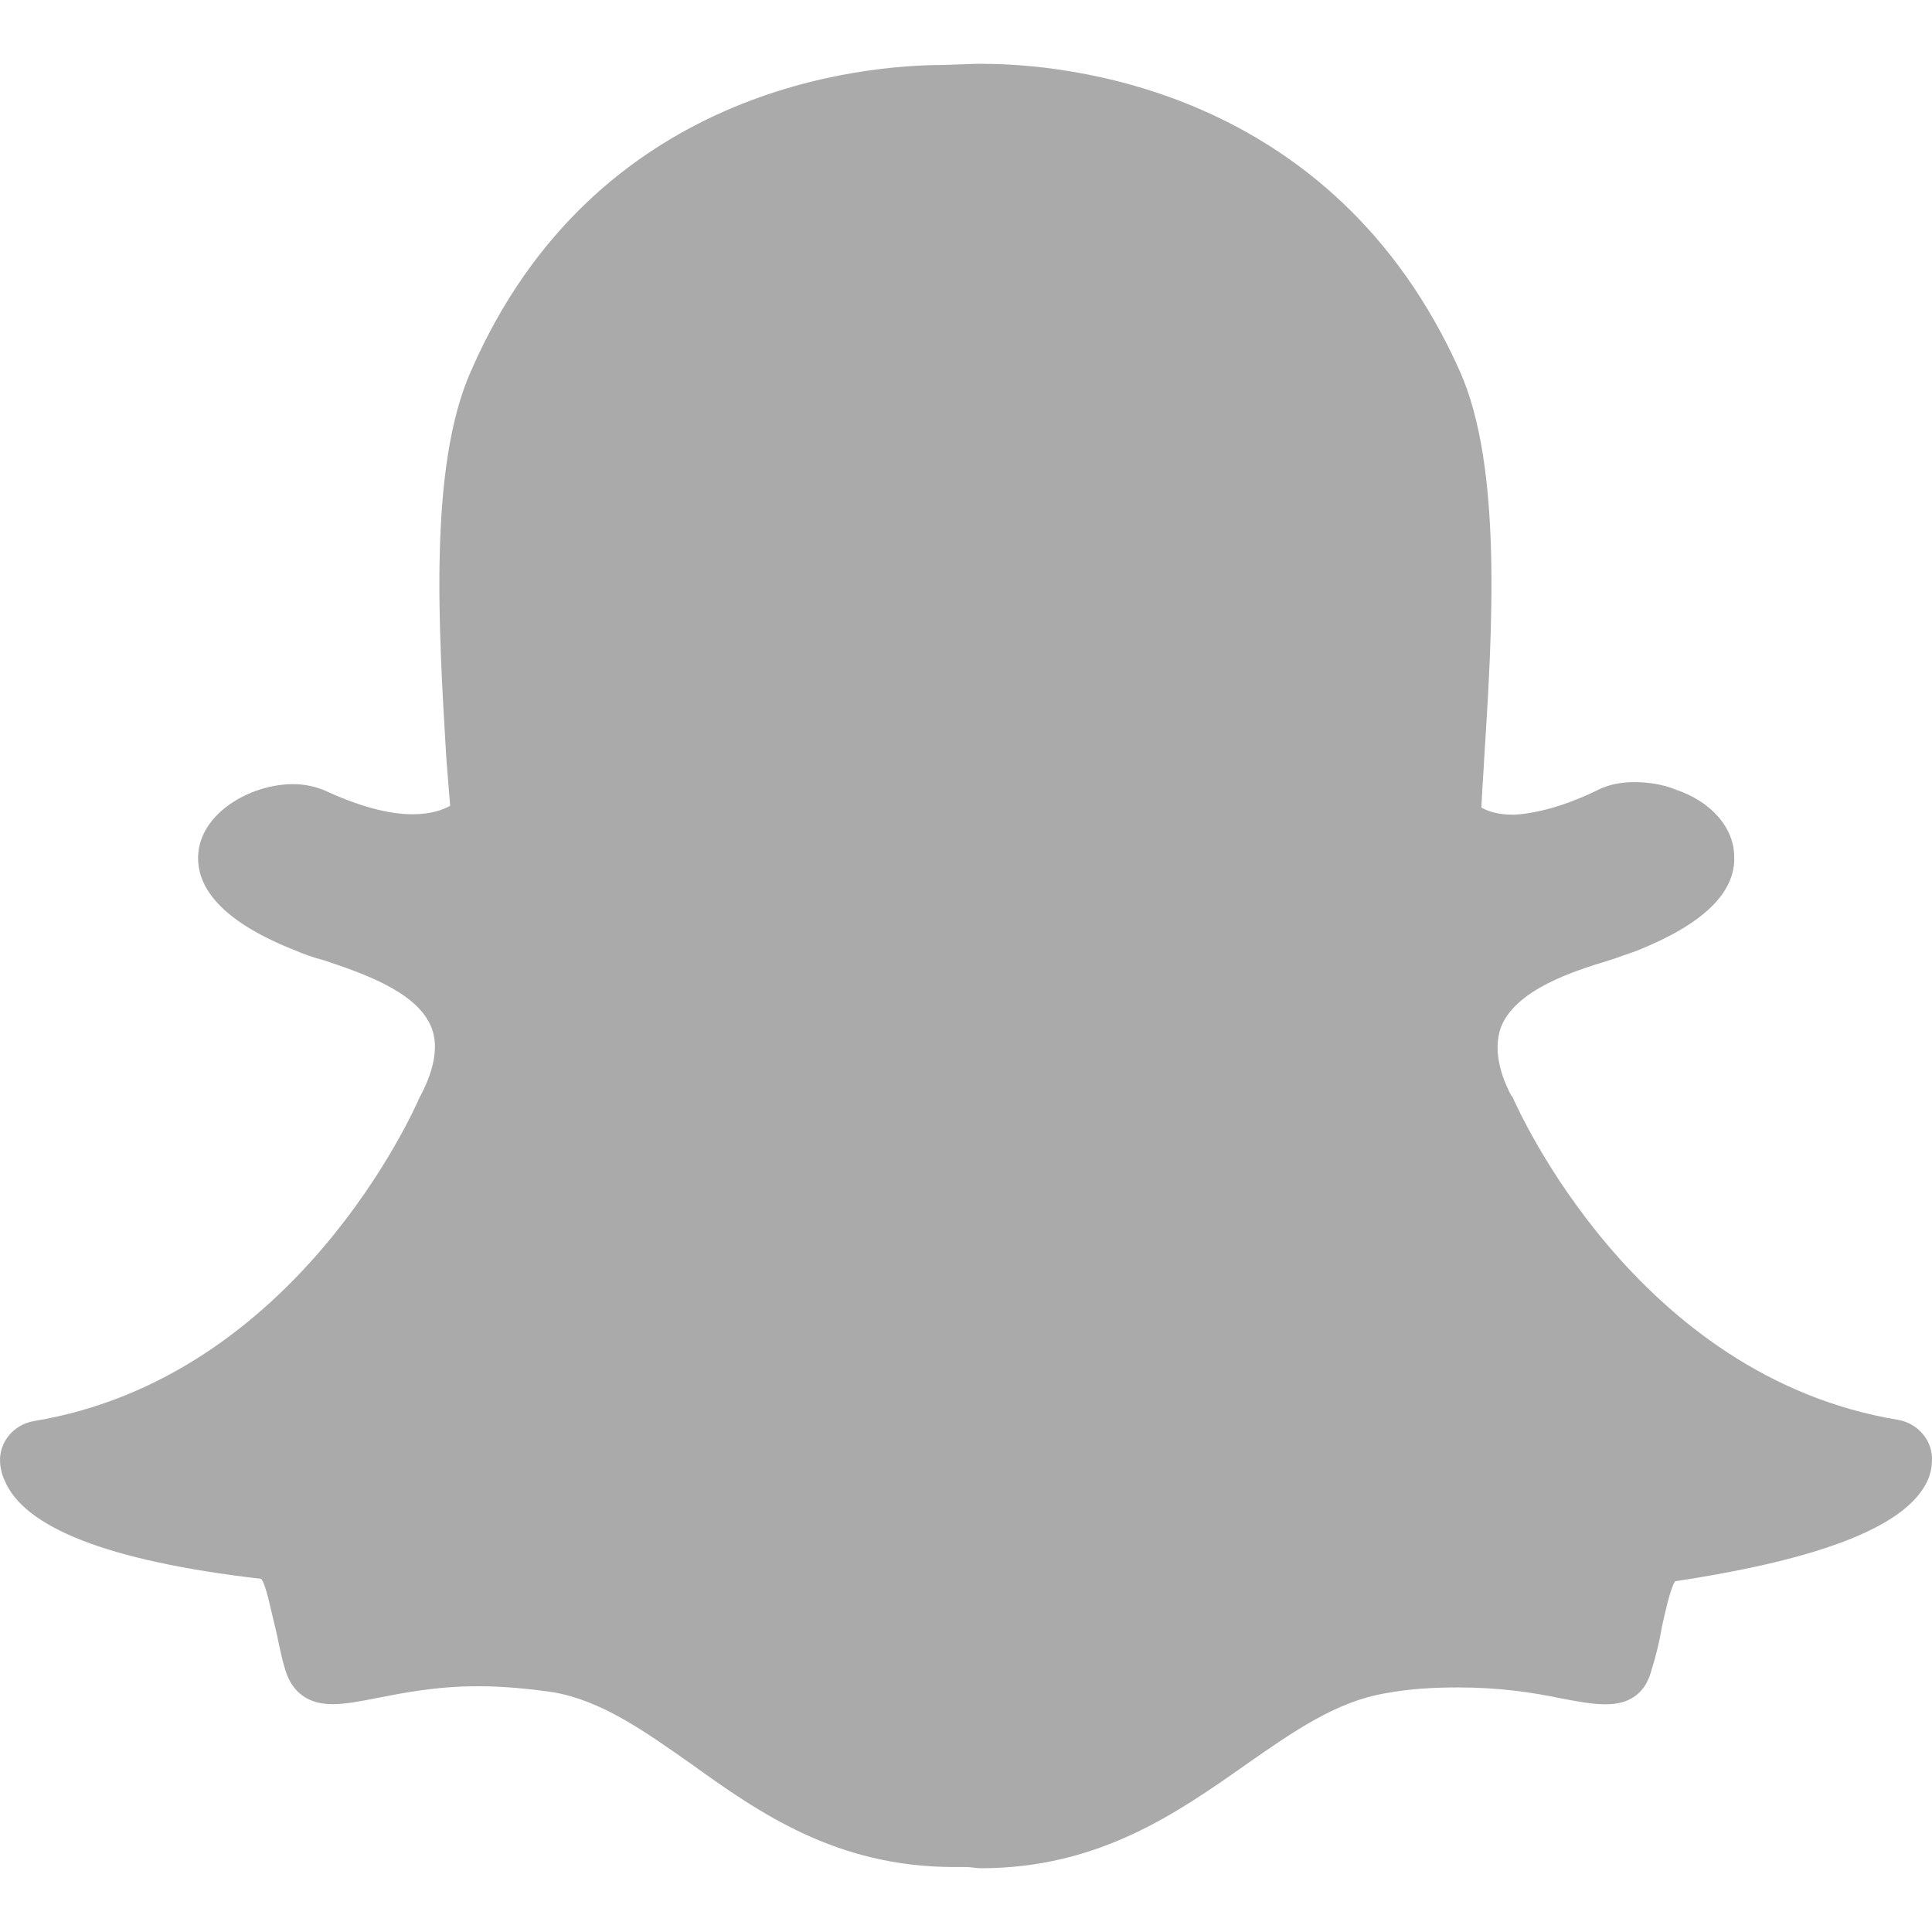
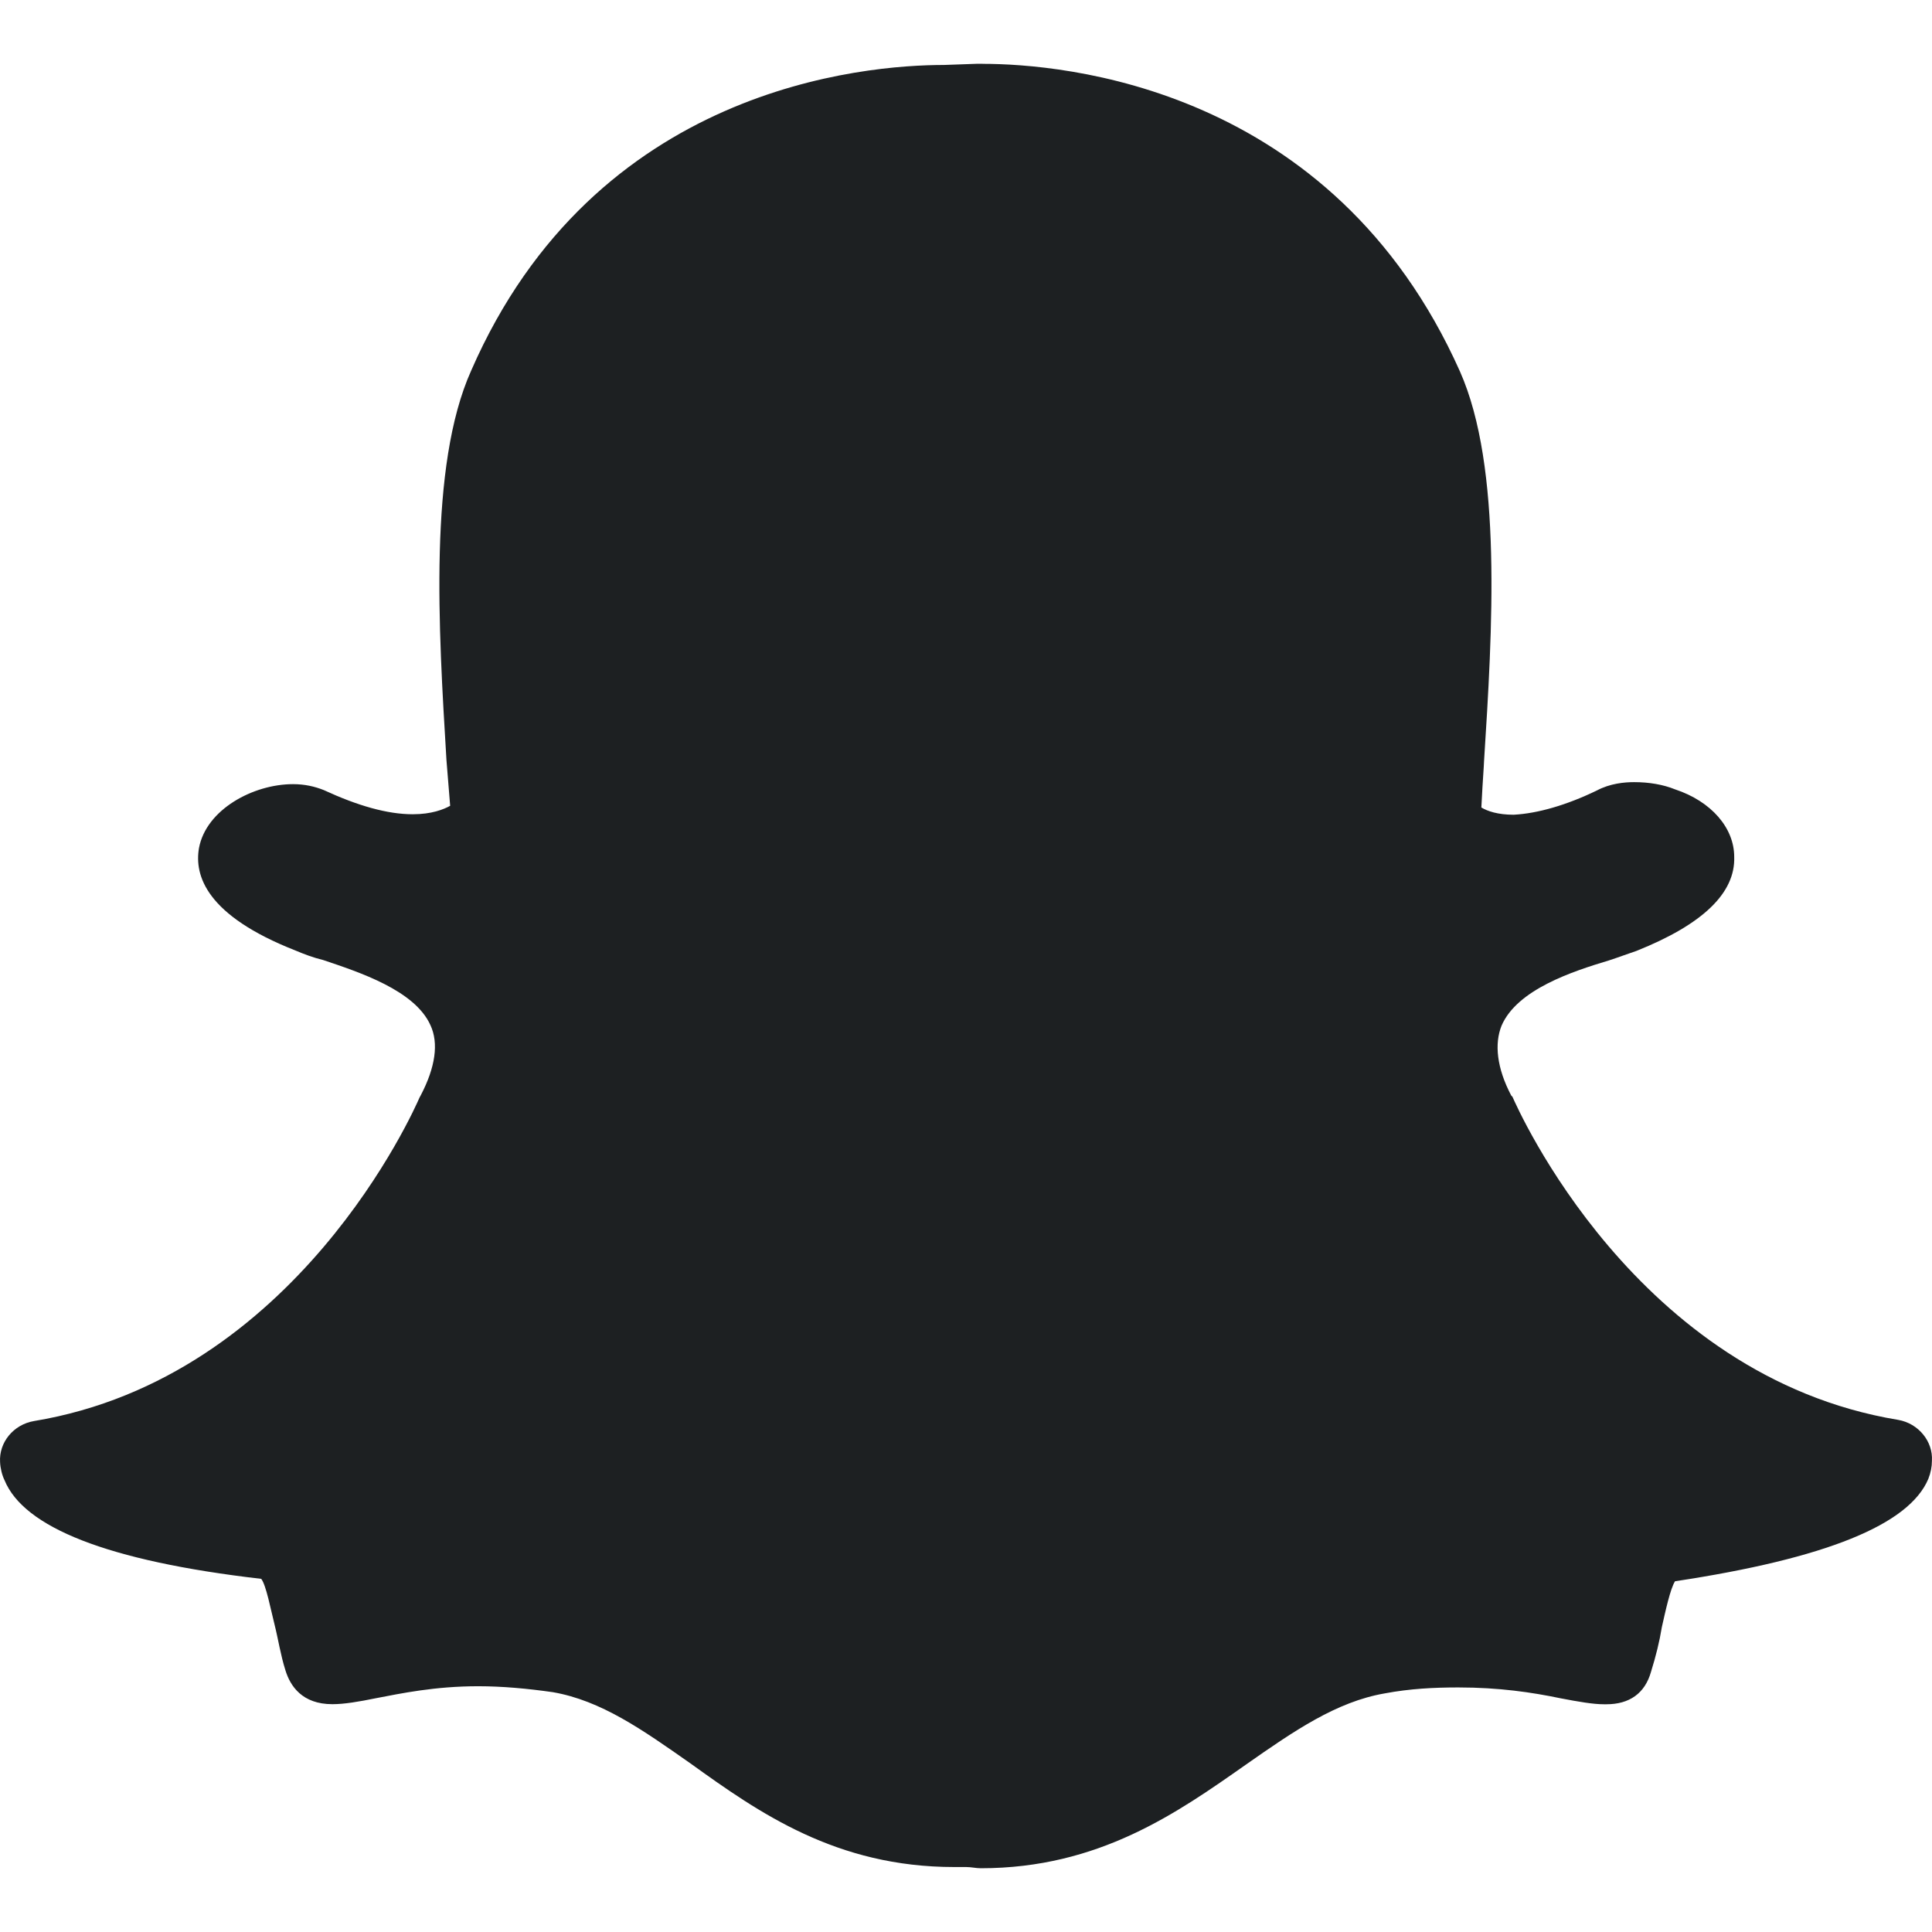
- <svg xmlns="http://www.w3.org/2000/svg" role="img" viewBox="0 0 24 24" fill="#AAAAAA">
+ <svg xmlns="http://www.w3.org/2000/svg" role="img" viewBox="0 0 24 24" fill="#1D2022">
  <path d="M12.206.793c.99 0 4.347.276 5.93 3.821.529 1.193.403 3.219.299 4.847l-.003.06c-.012.18-.022.345-.03.51.075.045.203.09.401.09.3-.016.659-.12 1.033-.301.165-.088.344-.104.464-.104.182 0 .359.029.509.09.45.149.734.479.734.838.015.449-.39.839-1.213 1.168-.089.029-.209.075-.344.119-.45.135-1.139.36-1.333.81-.09.224-.061.524.12.868l.015.015c.06.136 1.526 3.475 4.791 4.014.255.044.435.27.42.509 0 .075-.015.149-.045.225-.24.569-1.273.988-3.146 1.271-.059.091-.12.375-.164.57-.029.179-.074.36-.134.553-.076.271-.27.405-.555.405h-.03c-.135 0-.313-.031-.538-.074-.36-.075-.765-.135-1.273-.135-.3 0-.599.015-.913.074-.6.104-1.123.464-1.723.884-.853.599-1.826 1.288-3.294 1.288-.06 0-.119-.015-.18-.015h-.149c-1.468 0-2.427-.675-3.279-1.288-.599-.42-1.107-.779-1.707-.884-.314-.045-.629-.074-.928-.074-.54 0-.958.089-1.272.149-.211.043-.391.074-.54.074-.374 0-.523-.224-.583-.42-.061-.192-.09-.389-.135-.567-.046-.181-.105-.494-.166-.57-1.918-.222-2.95-.642-3.189-1.226-.031-.063-.052-.15-.055-.225-.015-.243.165-.465.42-.509 3.264-.54 4.73-3.879 4.791-4.02l.016-.029c.18-.345.224-.645.119-.869-.195-.434-.884-.658-1.332-.809-.121-.029-.24-.074-.346-.119-1.107-.435-1.257-.93-1.197-1.273.09-.479.674-.793 1.168-.793.146 0 .27.029.383.074.42.194.789.3 1.104.3.234 0 .384-.06.465-.105l-.046-.569c-.098-1.626-.225-3.651.307-4.837C7.392 1.077 10.739.807 11.727.807l.419-.015h.06z" />
</svg>
